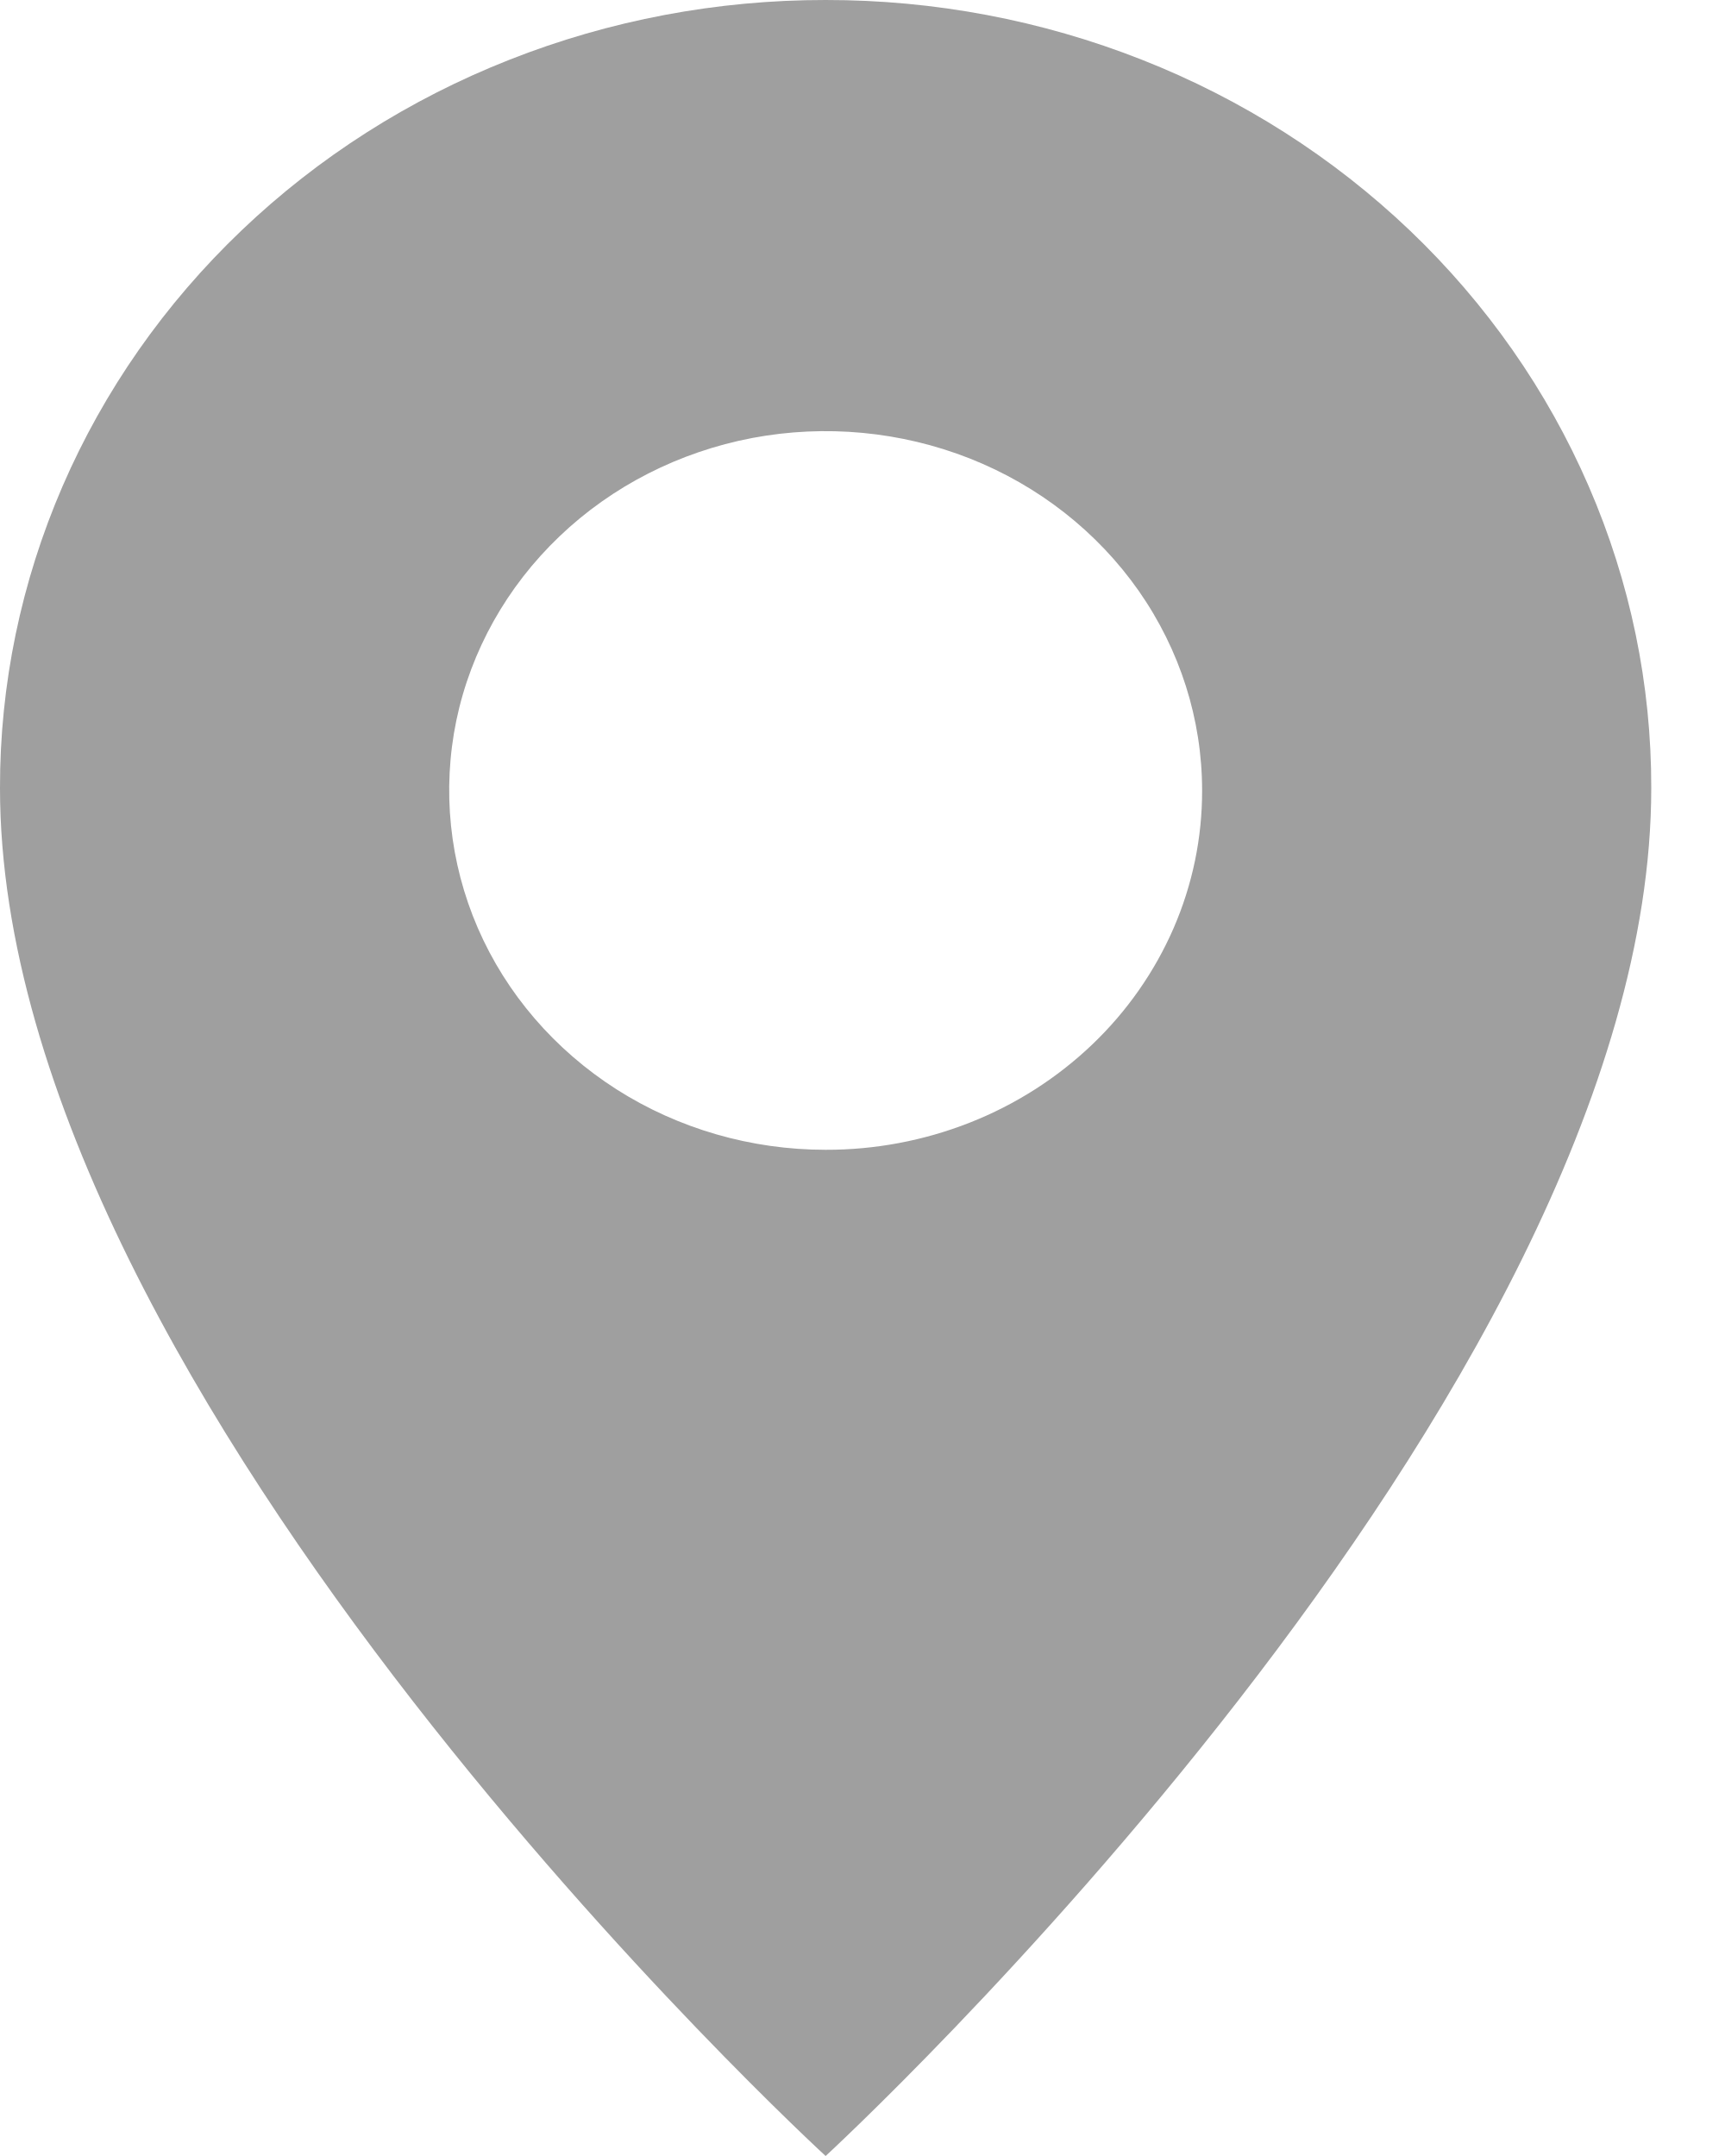
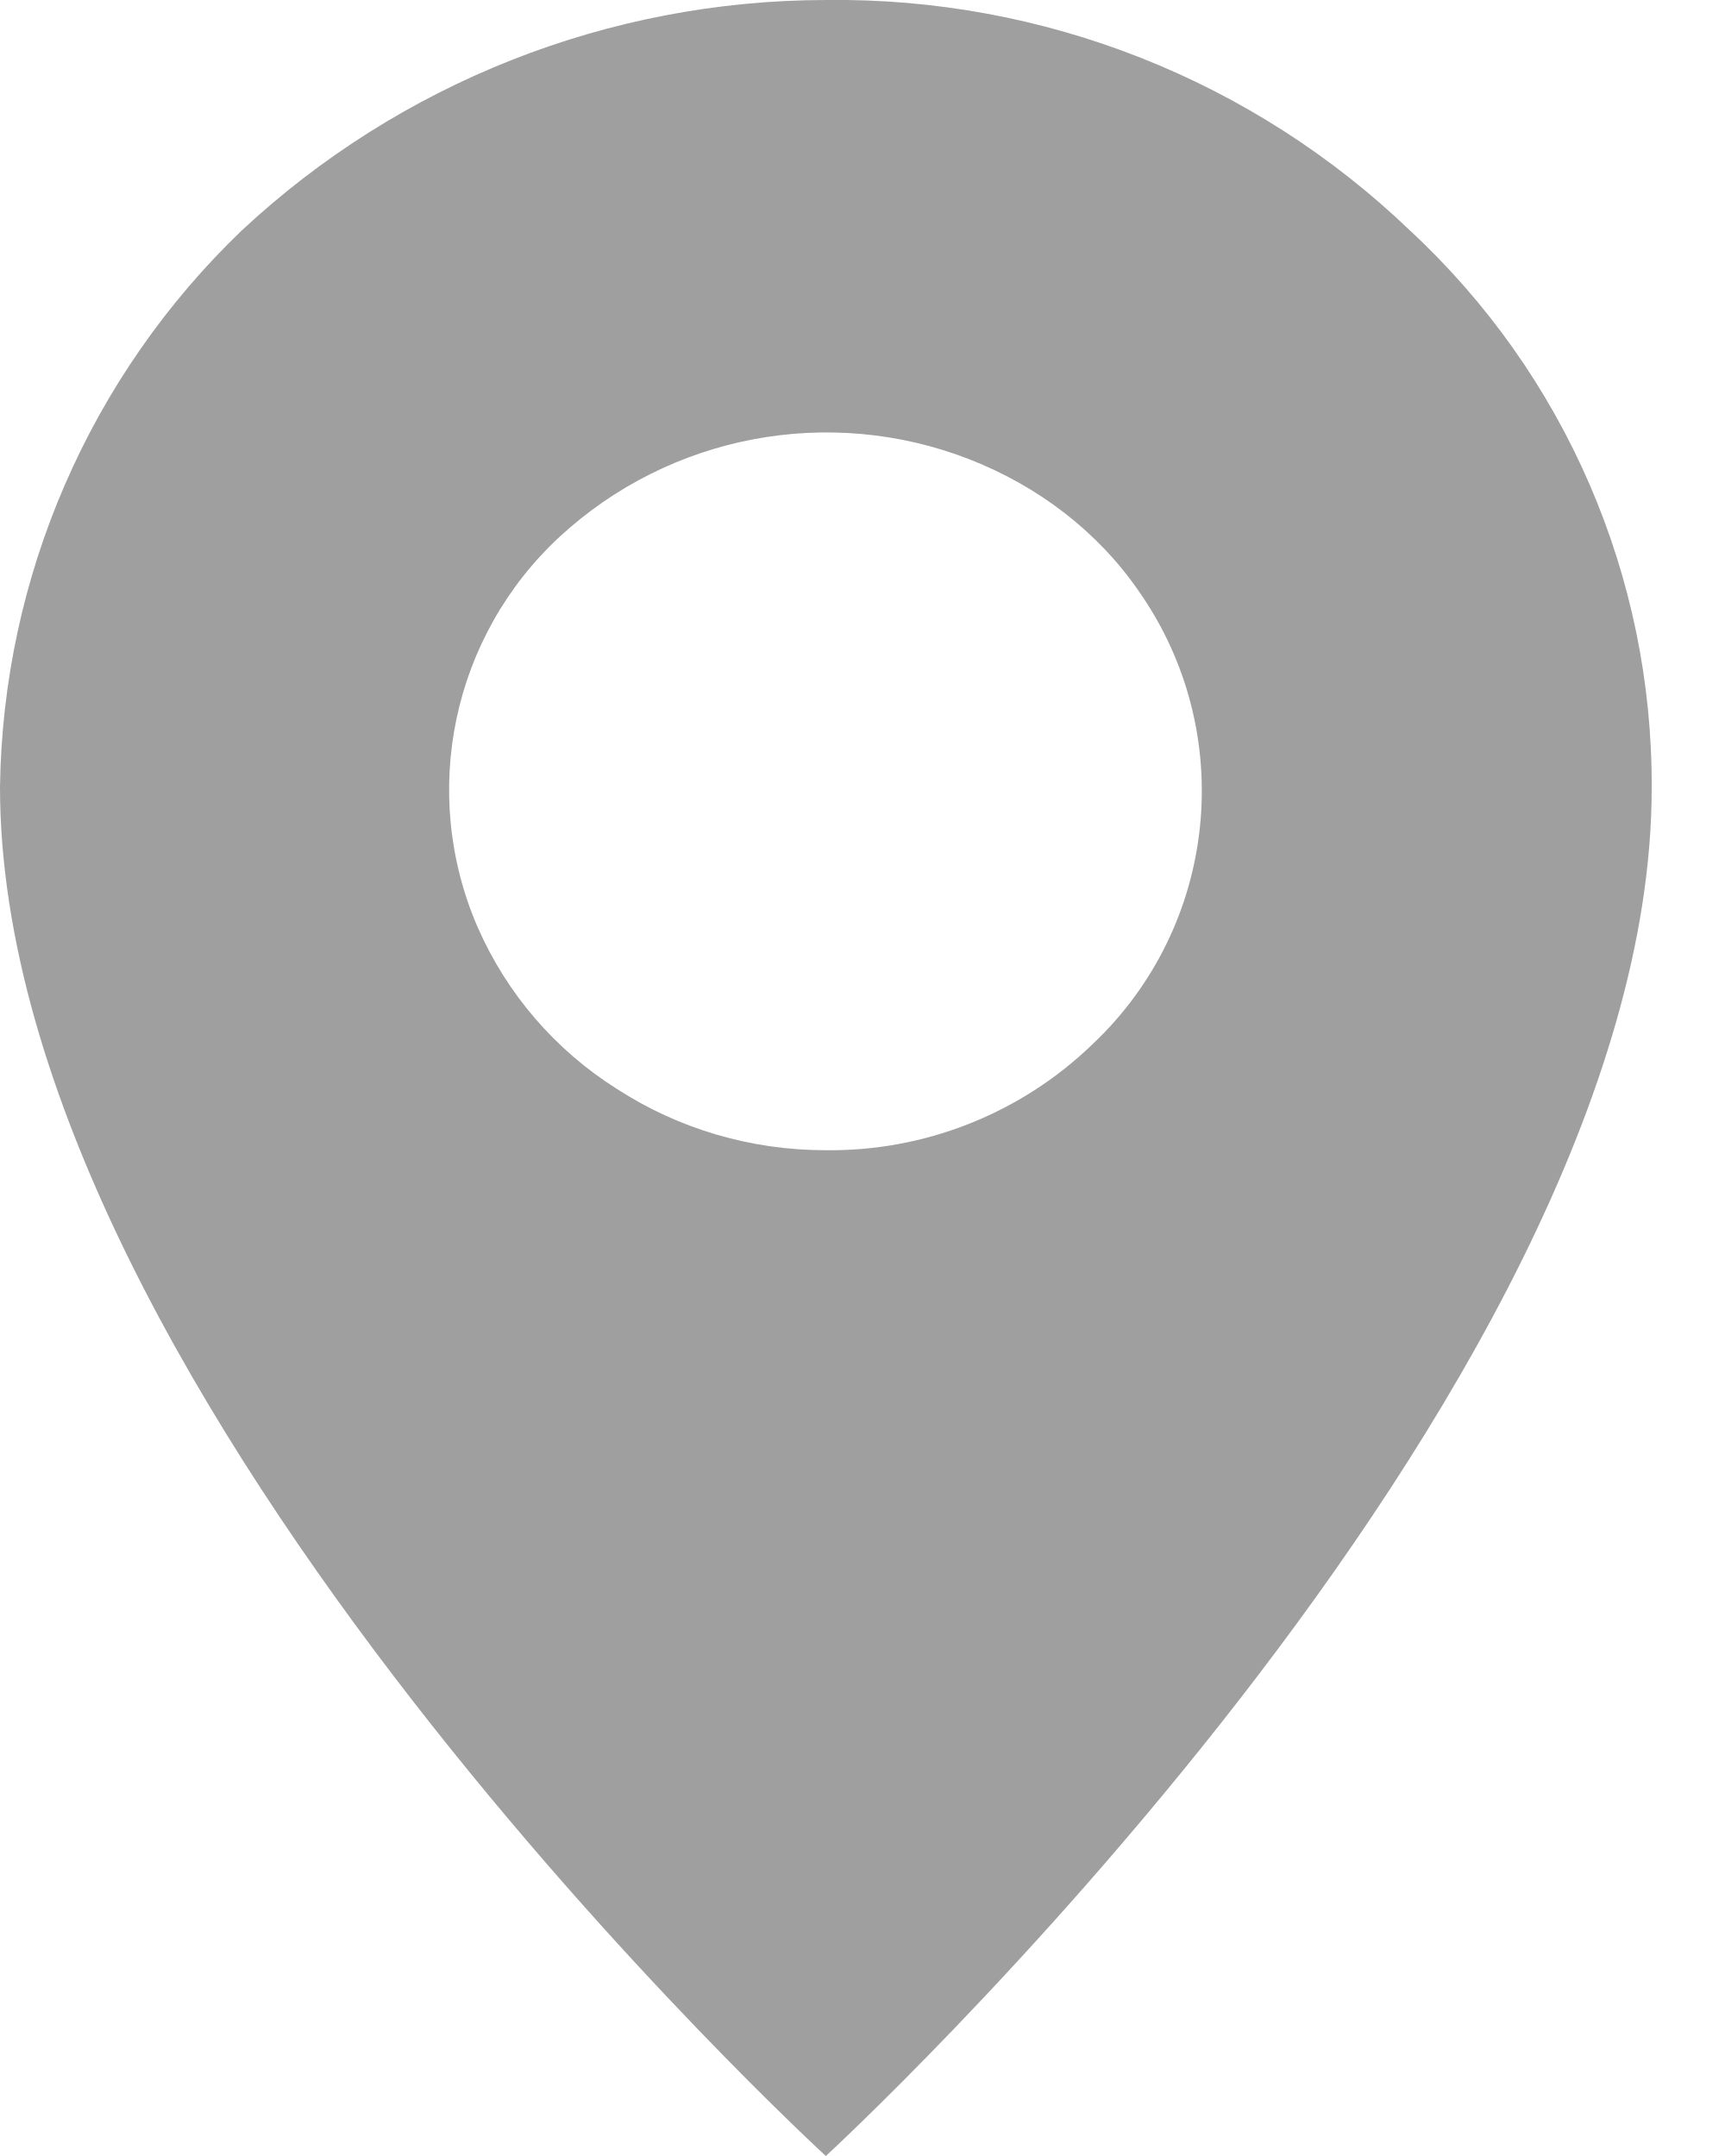
- <svg xmlns="http://www.w3.org/2000/svg" width="16" height="20" viewBox="0 0 16 20" fill="none">
-   <path d="M7.658 8.28454e-06C6.652 -0.001 5.656 0.187 4.726 0.554C3.796 0.92 2.951 1.459 2.24 2.138C1.528 2.817 0.964 3.624 0.58 4.511C0.196 5.399 -0.002 6.35 8.67816e-06 7.311C8.67816e-06 12.977 7.658 20 7.658 20C7.658 20 15.316 12.955 15.316 7.311C15.318 6.35 15.121 5.399 14.736 4.511C14.352 3.624 13.788 2.817 13.077 2.138C12.365 1.459 11.521 0.92 10.591 0.554C9.661 0.187 8.664 -0.001 7.658 8.28454e-06ZM7.658 10.666C6.968 10.666 6.292 10.471 5.718 10.105C5.144 9.738 4.696 9.218 4.432 8.609C4.168 7.999 4.099 7.329 4.233 6.682C4.368 6.036 4.701 5.442 5.189 4.976C5.677 4.509 6.3 4.192 6.977 4.063C7.654 3.935 8.356 4.001 8.995 4.253C9.633 4.505 10.178 4.933 10.562 5.481C10.945 6.029 11.15 6.673 11.15 7.333C11.151 7.771 11.061 8.205 10.886 8.609C10.71 9.014 10.453 9.382 10.129 9.691C9.804 10.001 9.419 10.247 8.995 10.414C8.571 10.581 8.117 10.667 7.658 10.666Z" fill="#9F9F9F" />
+ <svg xmlns="http://www.w3.org/2000/svg" width="16" height="20" fill="none">
+   <path fill="#9F9F9F" d="M7.66 0a7.96 7.96 0 0 0-5.42 2.14A7.29 7.29 0 0 0 0 7.3C0 12.98 7.66 20 7.66 20s7.66-7.04 7.66-12.69a7.01 7.01 0 0 0-2.24-5.17A7.68 7.68 0 0 0 7.66 0zm0 10.67c-.7 0-1.37-.2-1.94-.57a3.37 3.37 0 0 1-1.29-1.5 3.2 3.2 0 0 1 .76-3.62 3.65 3.65 0 0 1 3.8-.72c.64.25 1.19.67 1.57 1.22a3.23 3.23 0 0 1-.43 4.21 3.5 3.5 0 0 1-2.47.98z" />
</svg>
